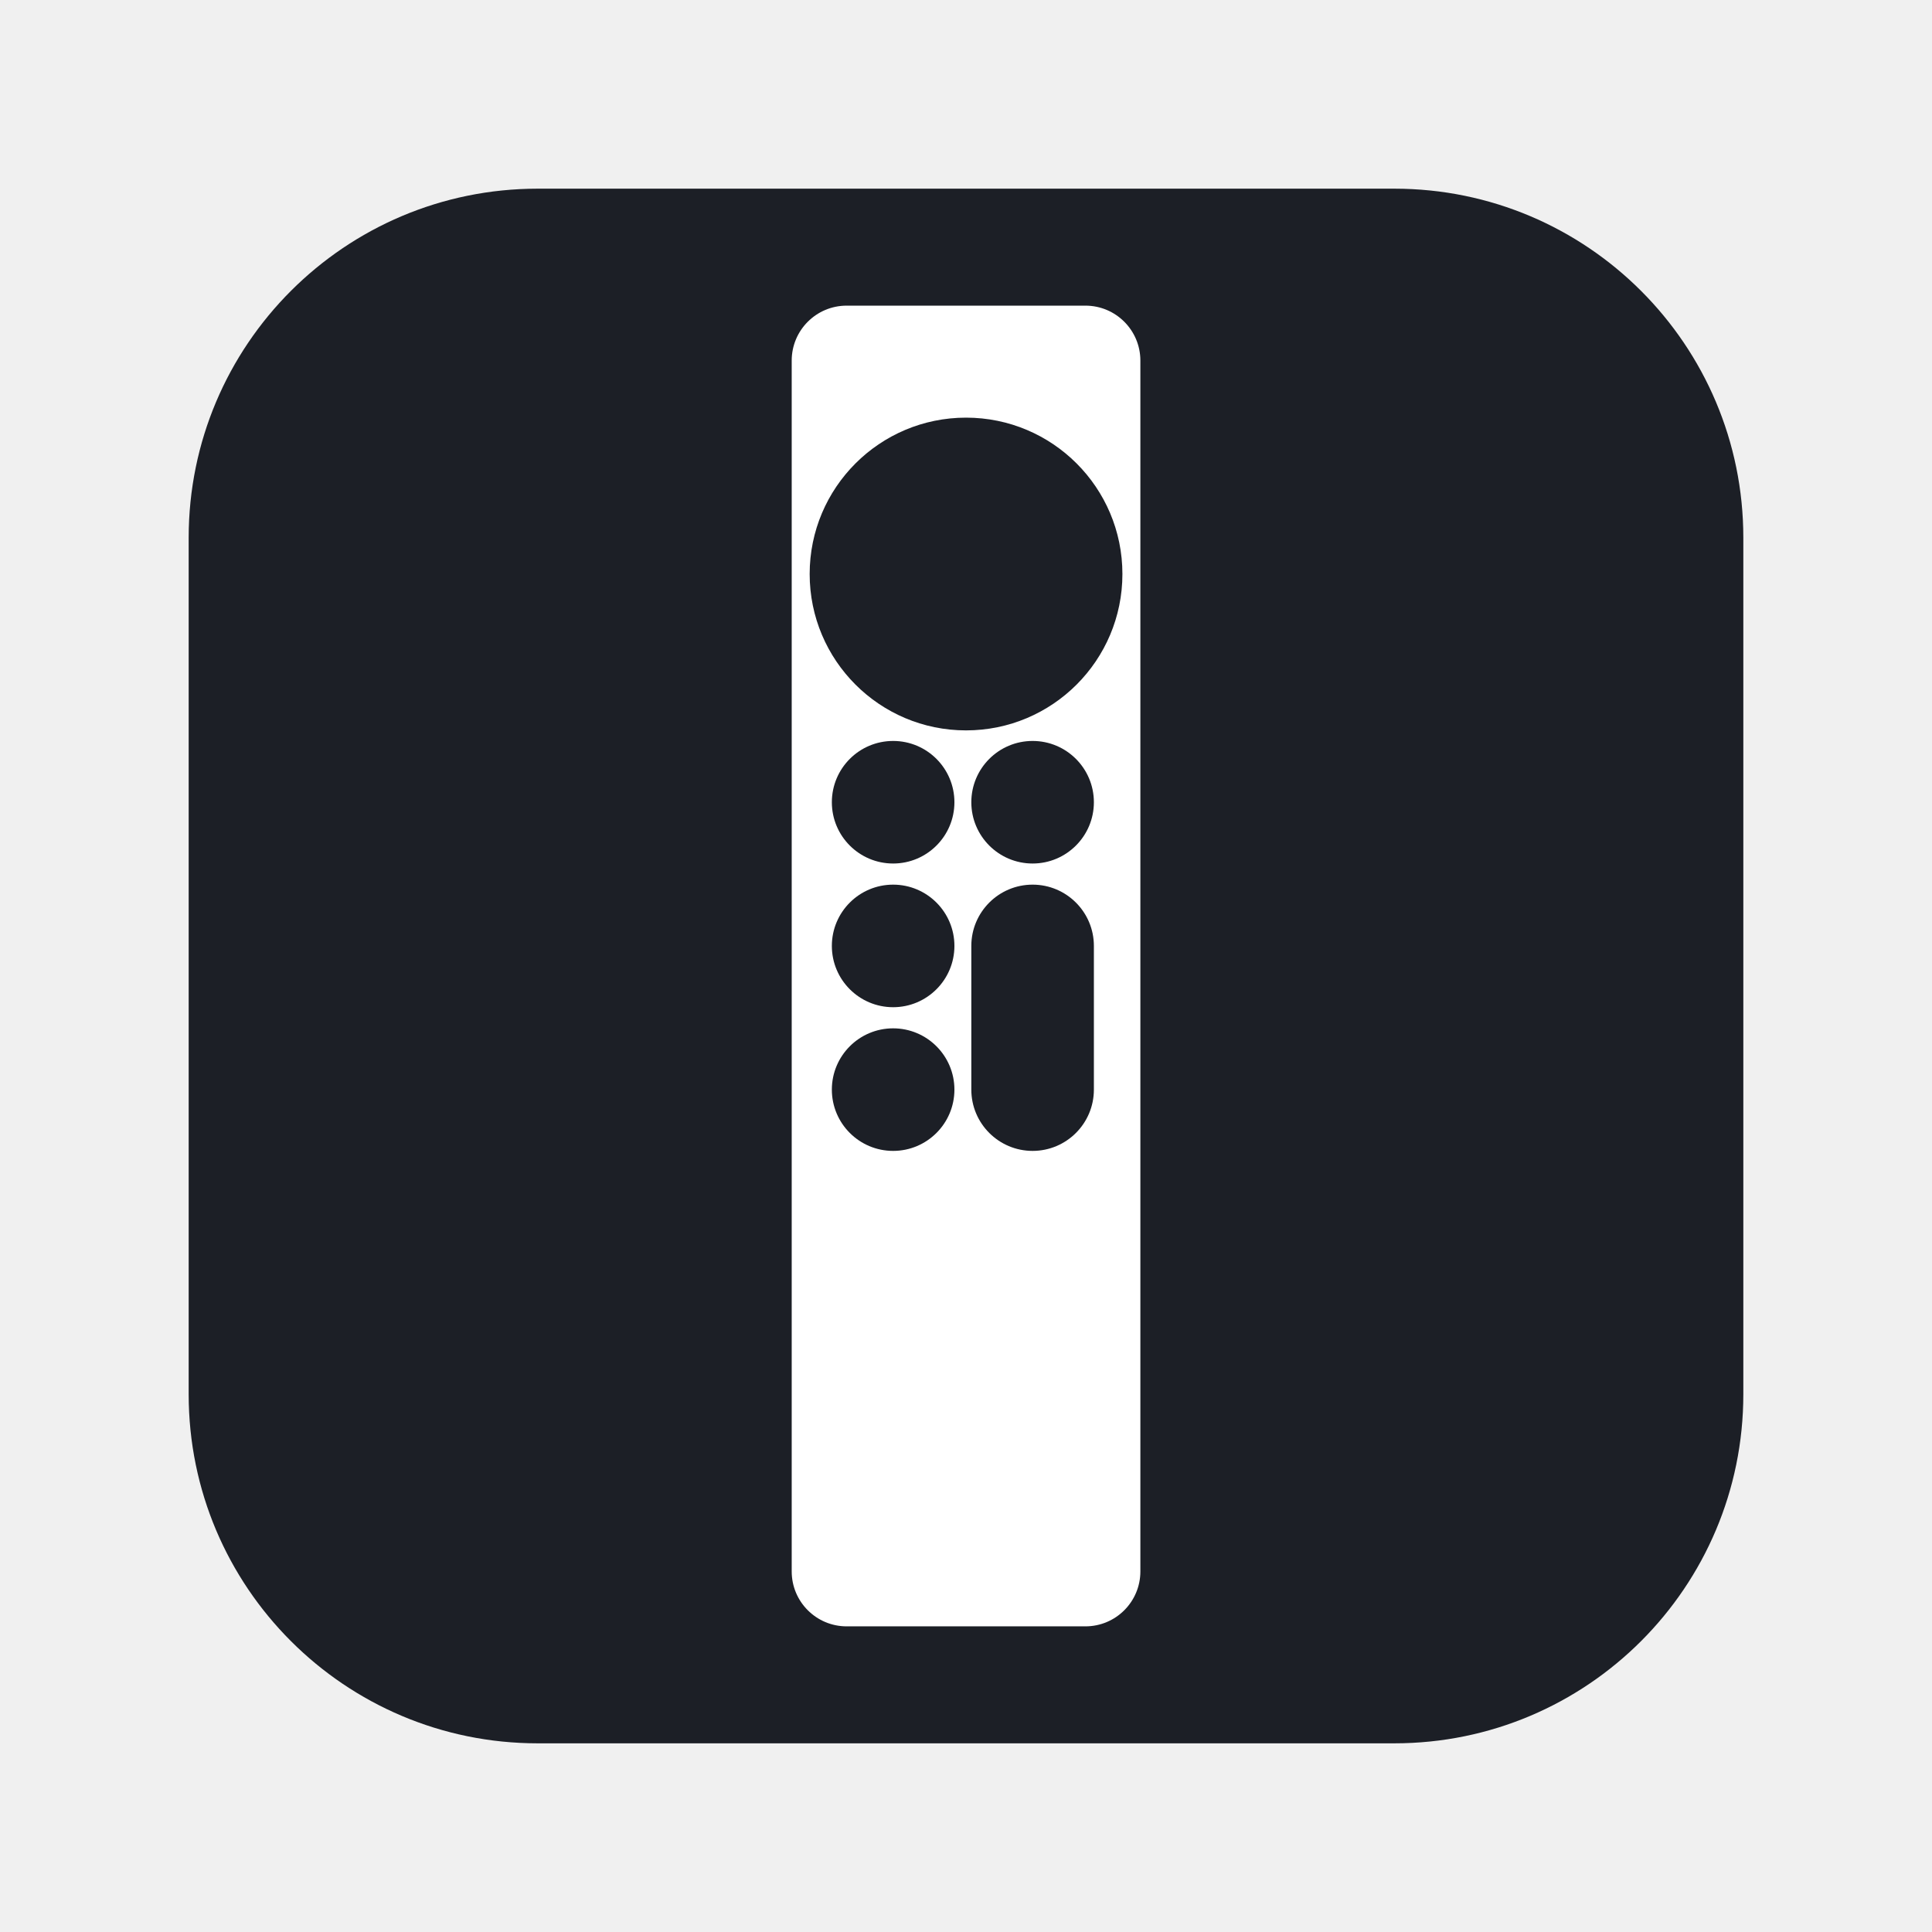
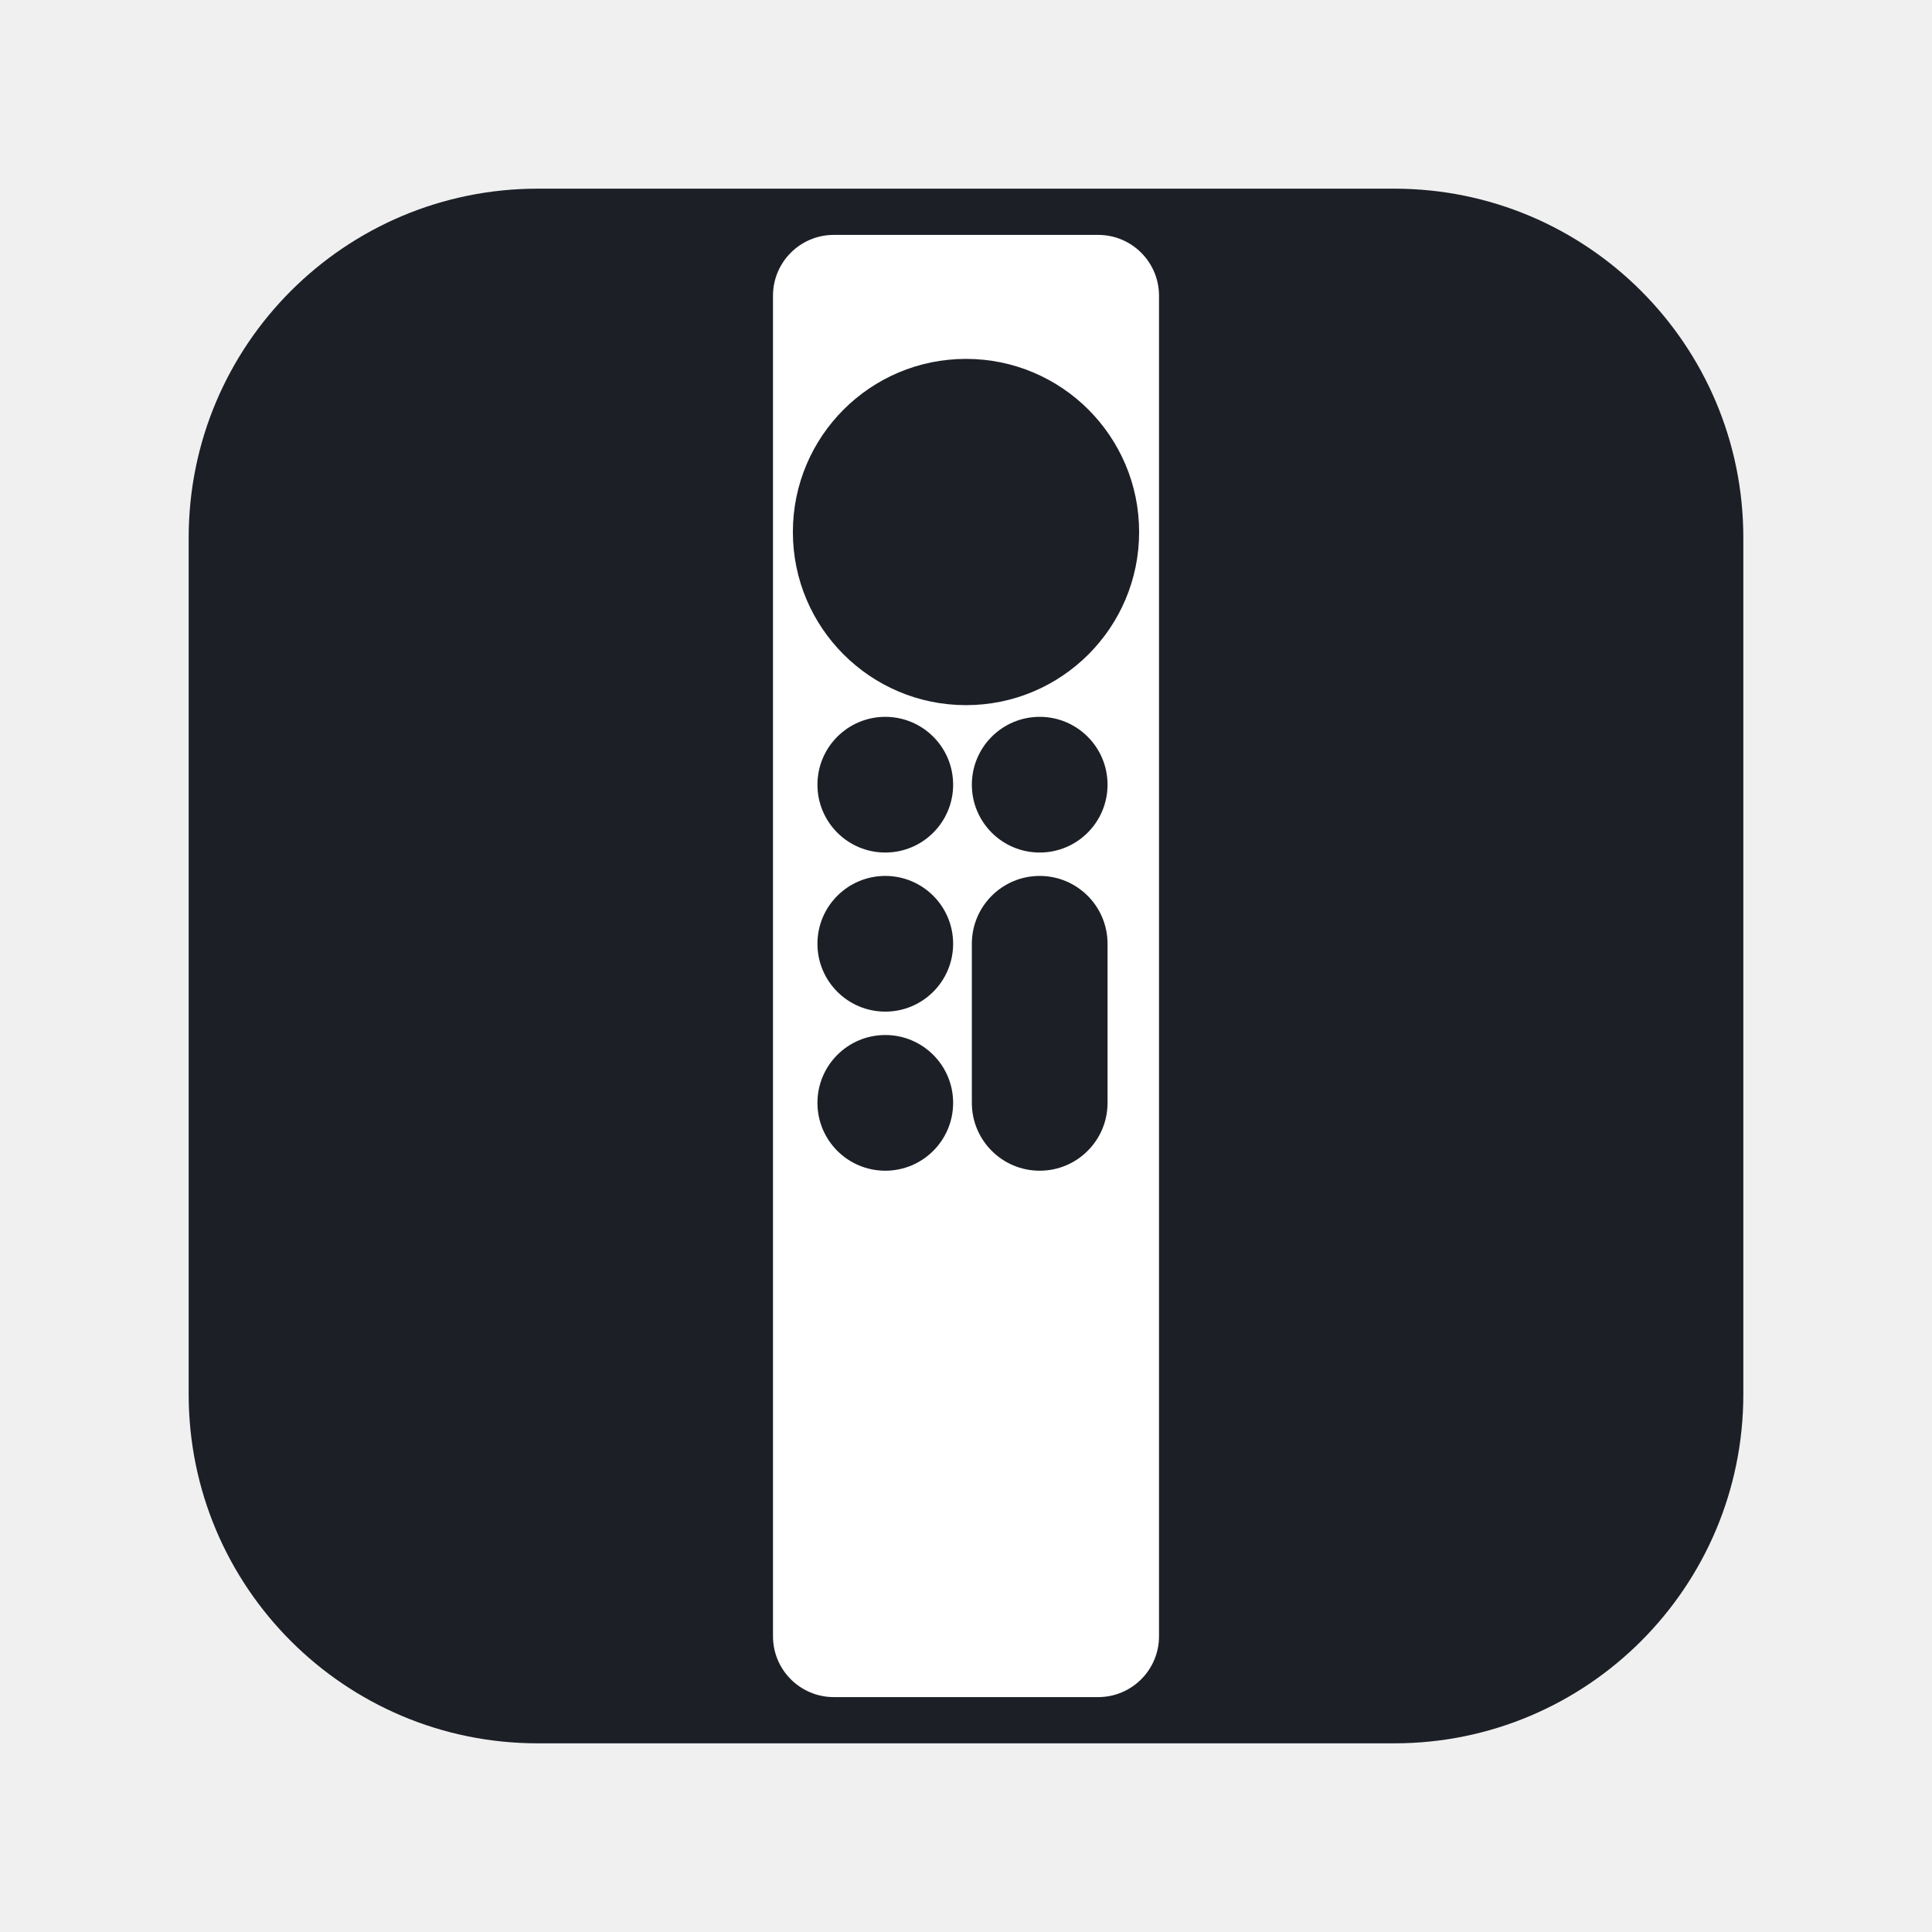
<svg xmlns="http://www.w3.org/2000/svg" width="1024" height="1024" viewBox="0 0 1024 1024">
  <rect x="100" y="100" width="824" height="824" rx="185" fill="#1c1f26" />
-   <g transform="translate(88.1 89.2) scale(1.12)">
+   <g transform="translate(42.66 43.9) scale(1.24)">
    <rect x="296" y="65" width="165" height="625" rx="26" fill="#ffffff" />
    <g fill="#1c1f26">
      <circle cx="378.5" cy="192" r="74" />
      <circle cx="344" cy="300" r="29" />
      <circle cx="410" cy="300" r="29" />
      <circle cx="344" cy="368" r="29" />
      <circle cx="344" cy="436" r="29" />
      <rect x="381" y="339" width="58" height="126" rx="29" />
    </g>
  </g>
</svg>
